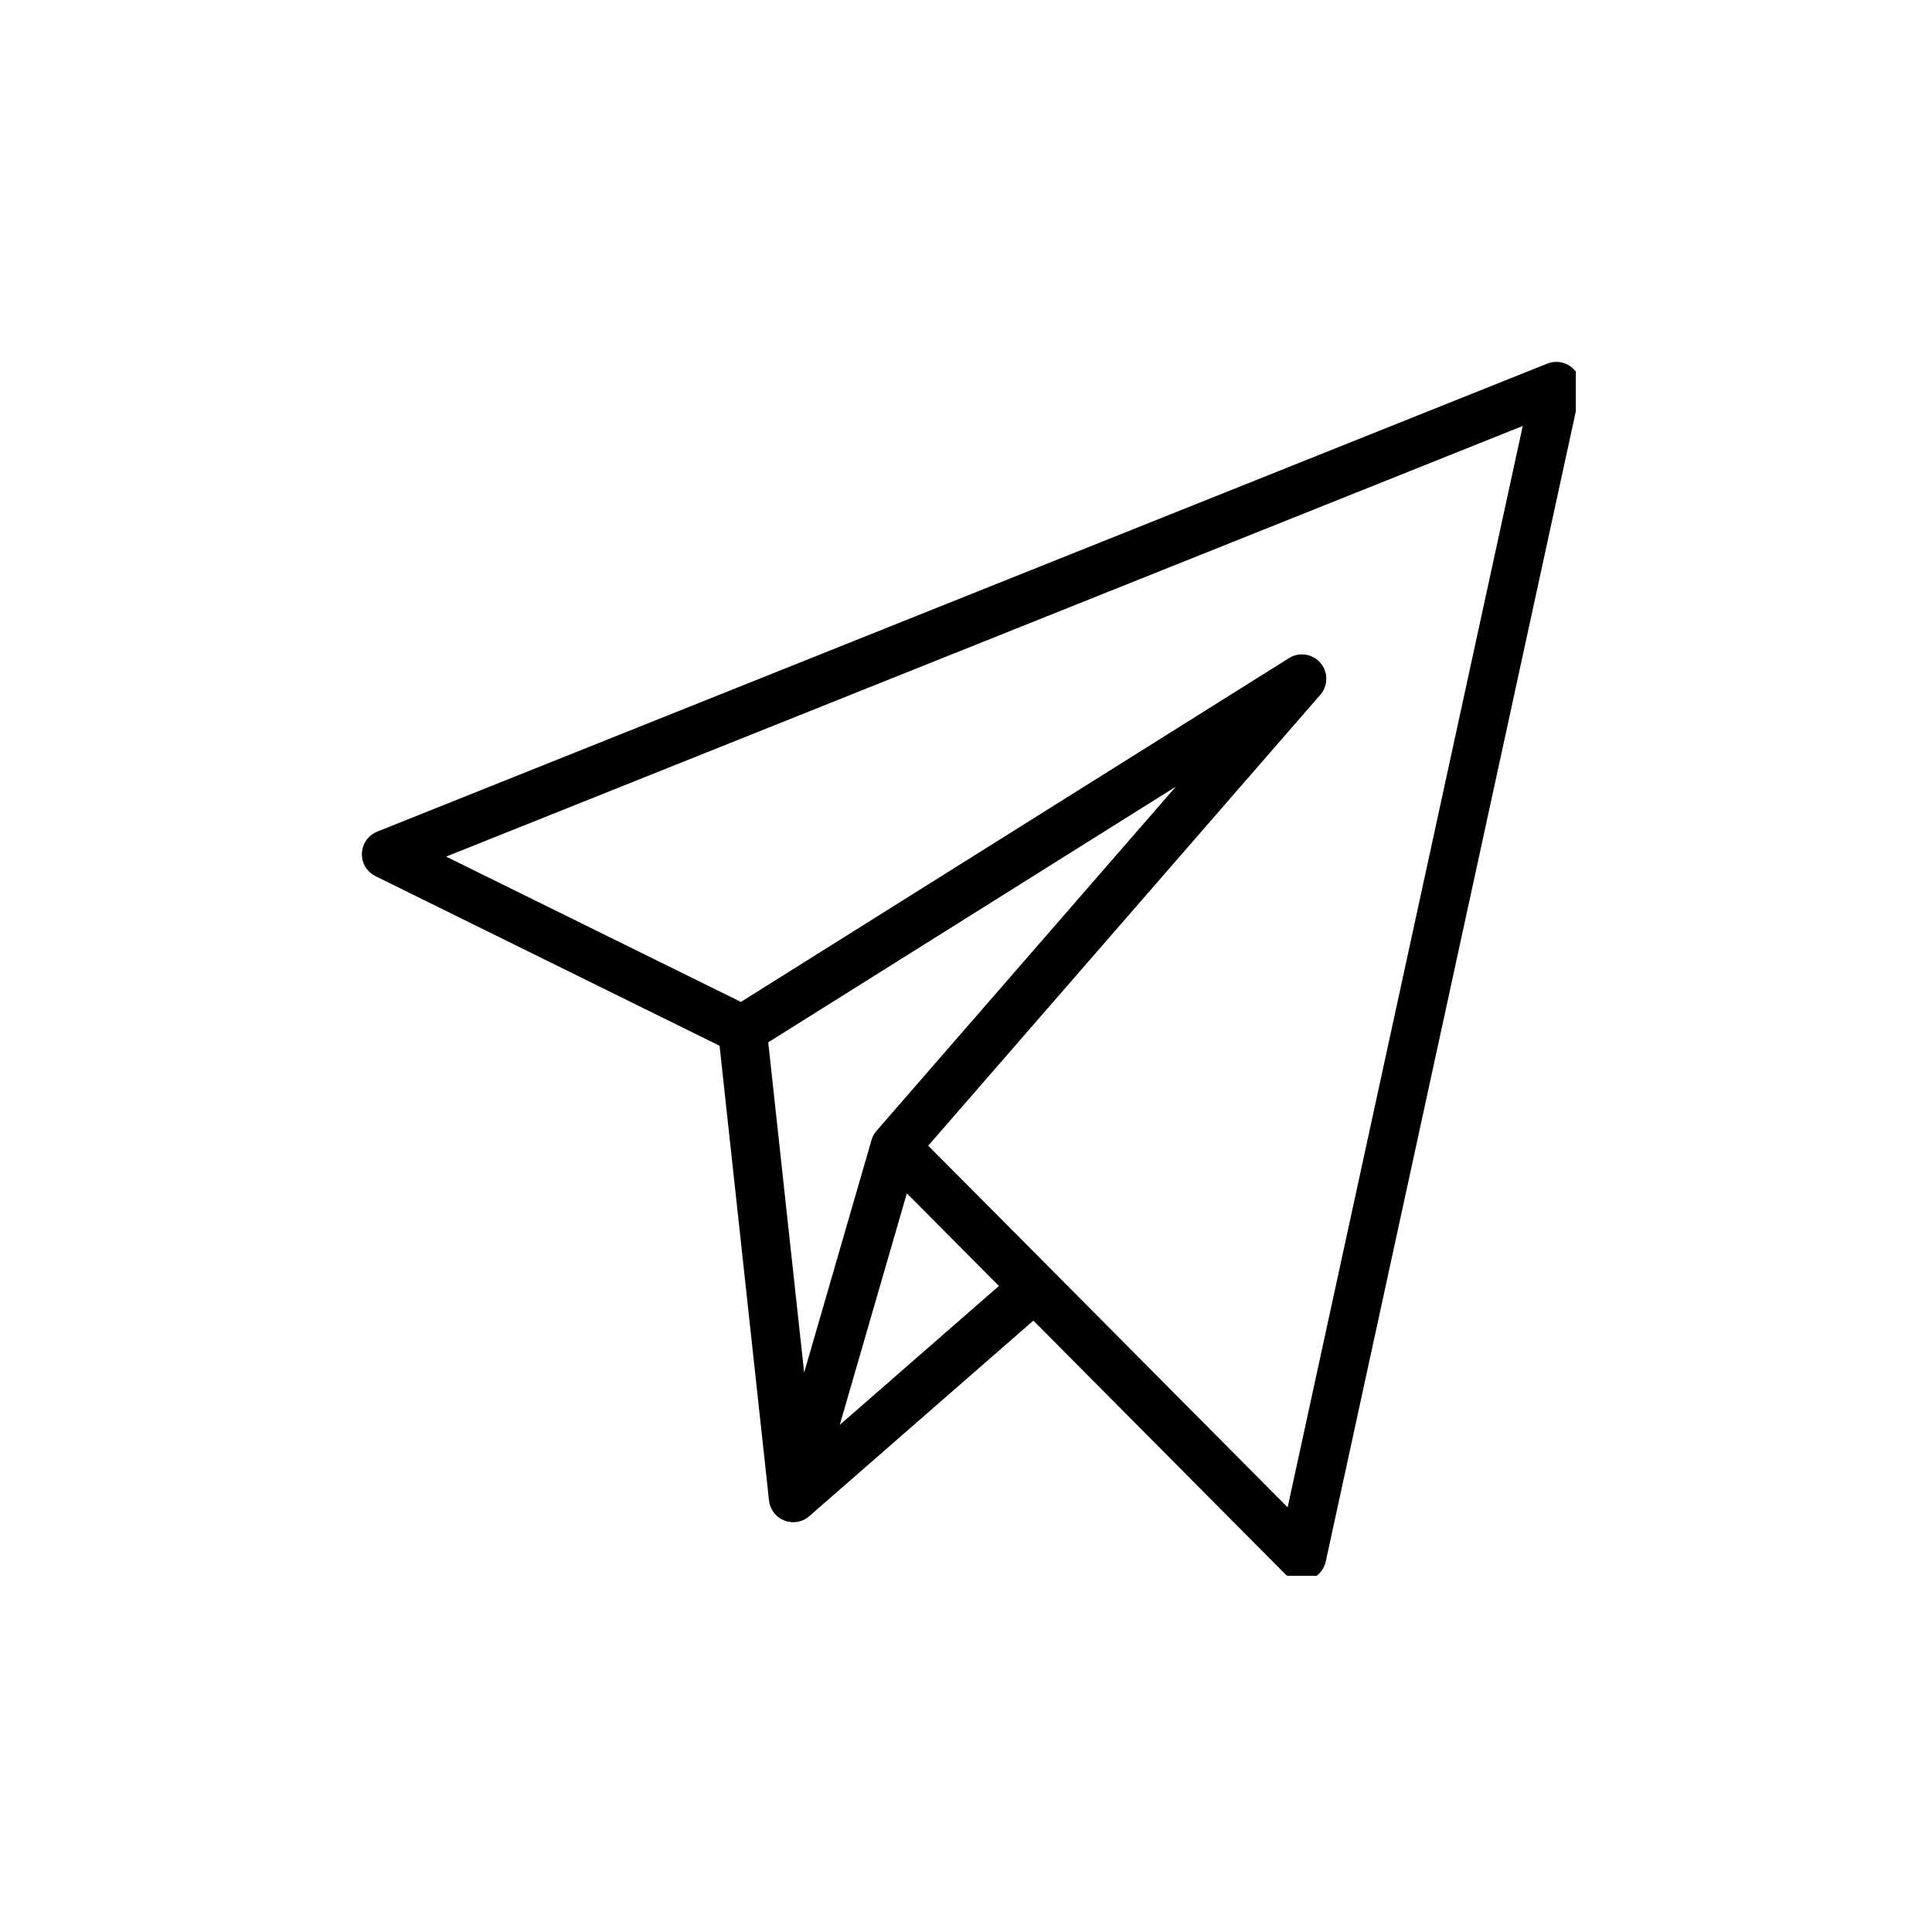
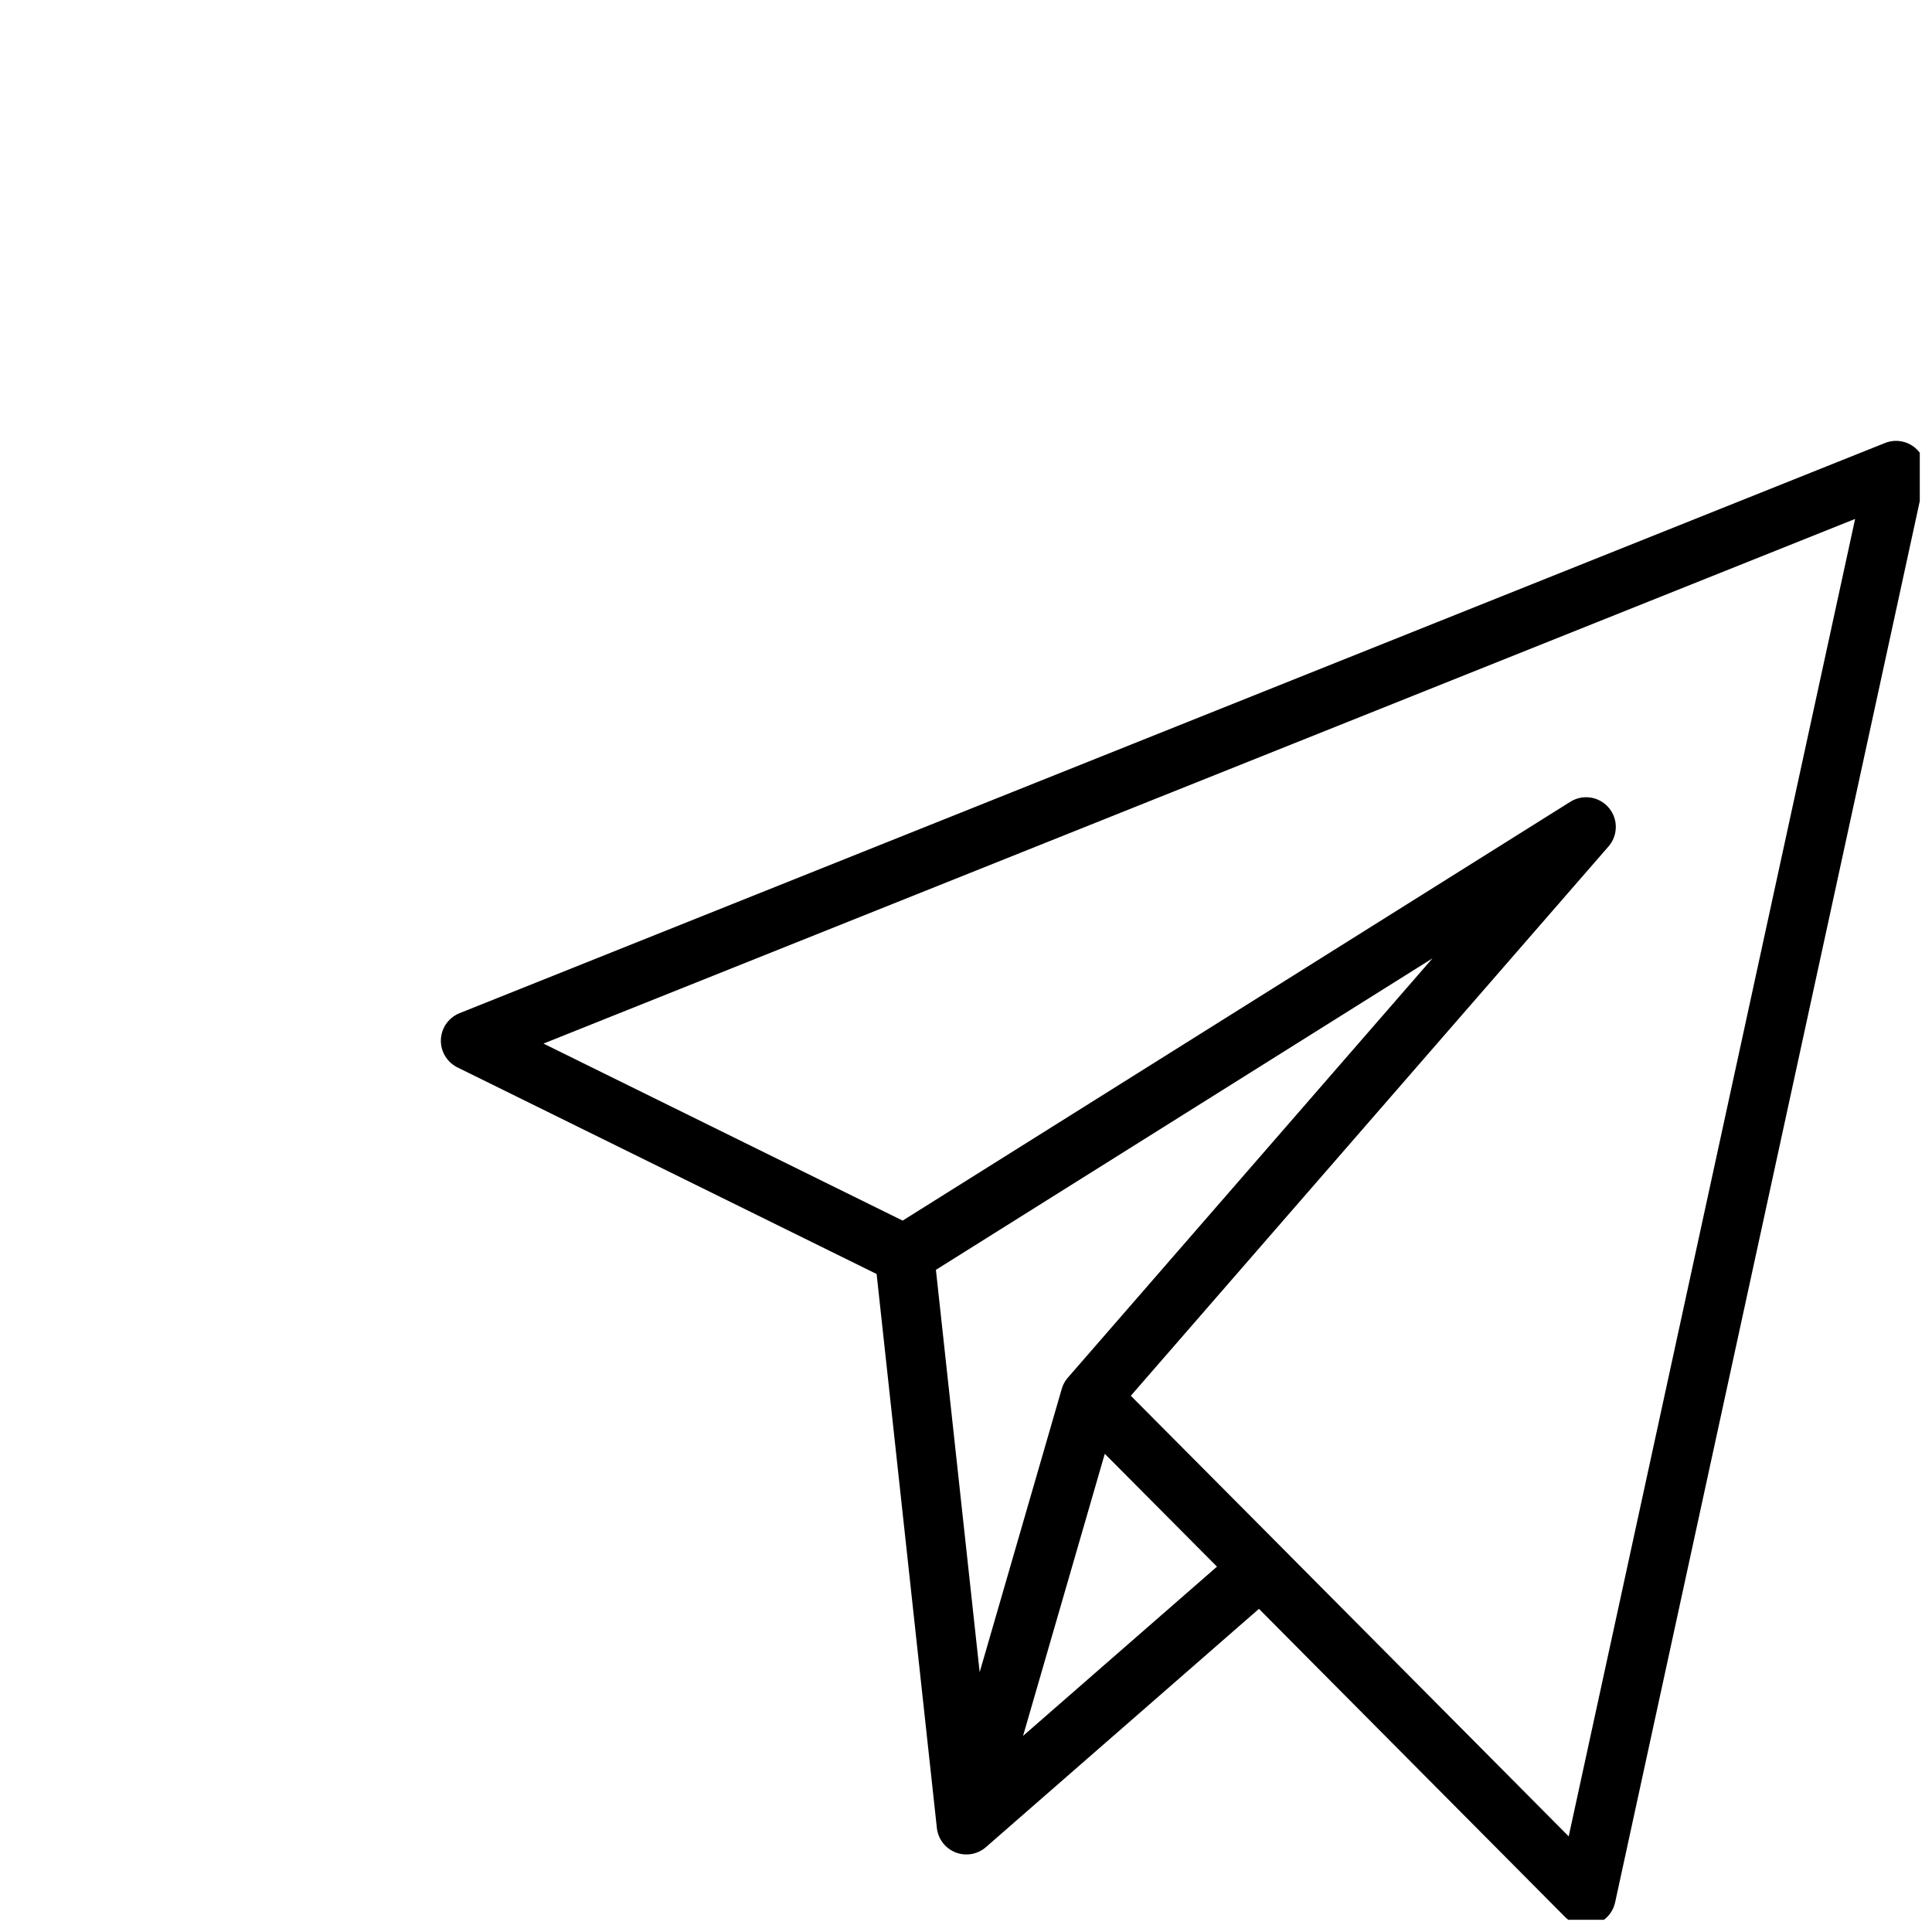
- <svg xmlns="http://www.w3.org/2000/svg" width="512" zoomAndPan="magnify" viewBox="0 0 384 384" height="512" preserveAspectRatio="xMidYMid meet" version="1.0">
+ <svg xmlns="http://www.w3.org/2000/svg" width="512" zoomAndPan="magnify" viewBox="0.0 0.0 315.2 315.2" height="512" preserveAspectRatio="xMidYMid meet" version="1.0">
  <defs>
    <clipPath id="62bbb555a2">
      <path d="M 71 71 L 313.207 71 L 313.207 313.207 L 71 313.207 Z M 71 71 " clip-rule="nonzero" />
    </clipPath>
  </defs>
  <g clip-path="url(#62bbb555a2)">
    <path stroke-linecap="round" transform="matrix(19.38, 0, 0, 19.38, 57.39134, 57.39133)" fill="none" stroke-linejoin="round" d="M 6.217 8.8 L 10.391 4 L 4.652 7.6 M 6.217 8.8 L 5.174 12.4 M 6.217 8.8 L 7.649 10.24 M 4.652 7.6 L 1 5.8 L 13 1 L 10.391 13 L 7.649 10.24 M 4.652 7.6 L 5.174 12.4 M 5.174 12.4 L 7.649 10.24 " stroke="#000000" stroke-width="0.5" stroke-opacity="1" stroke-miterlimit="4" />
  </g>
</svg>
